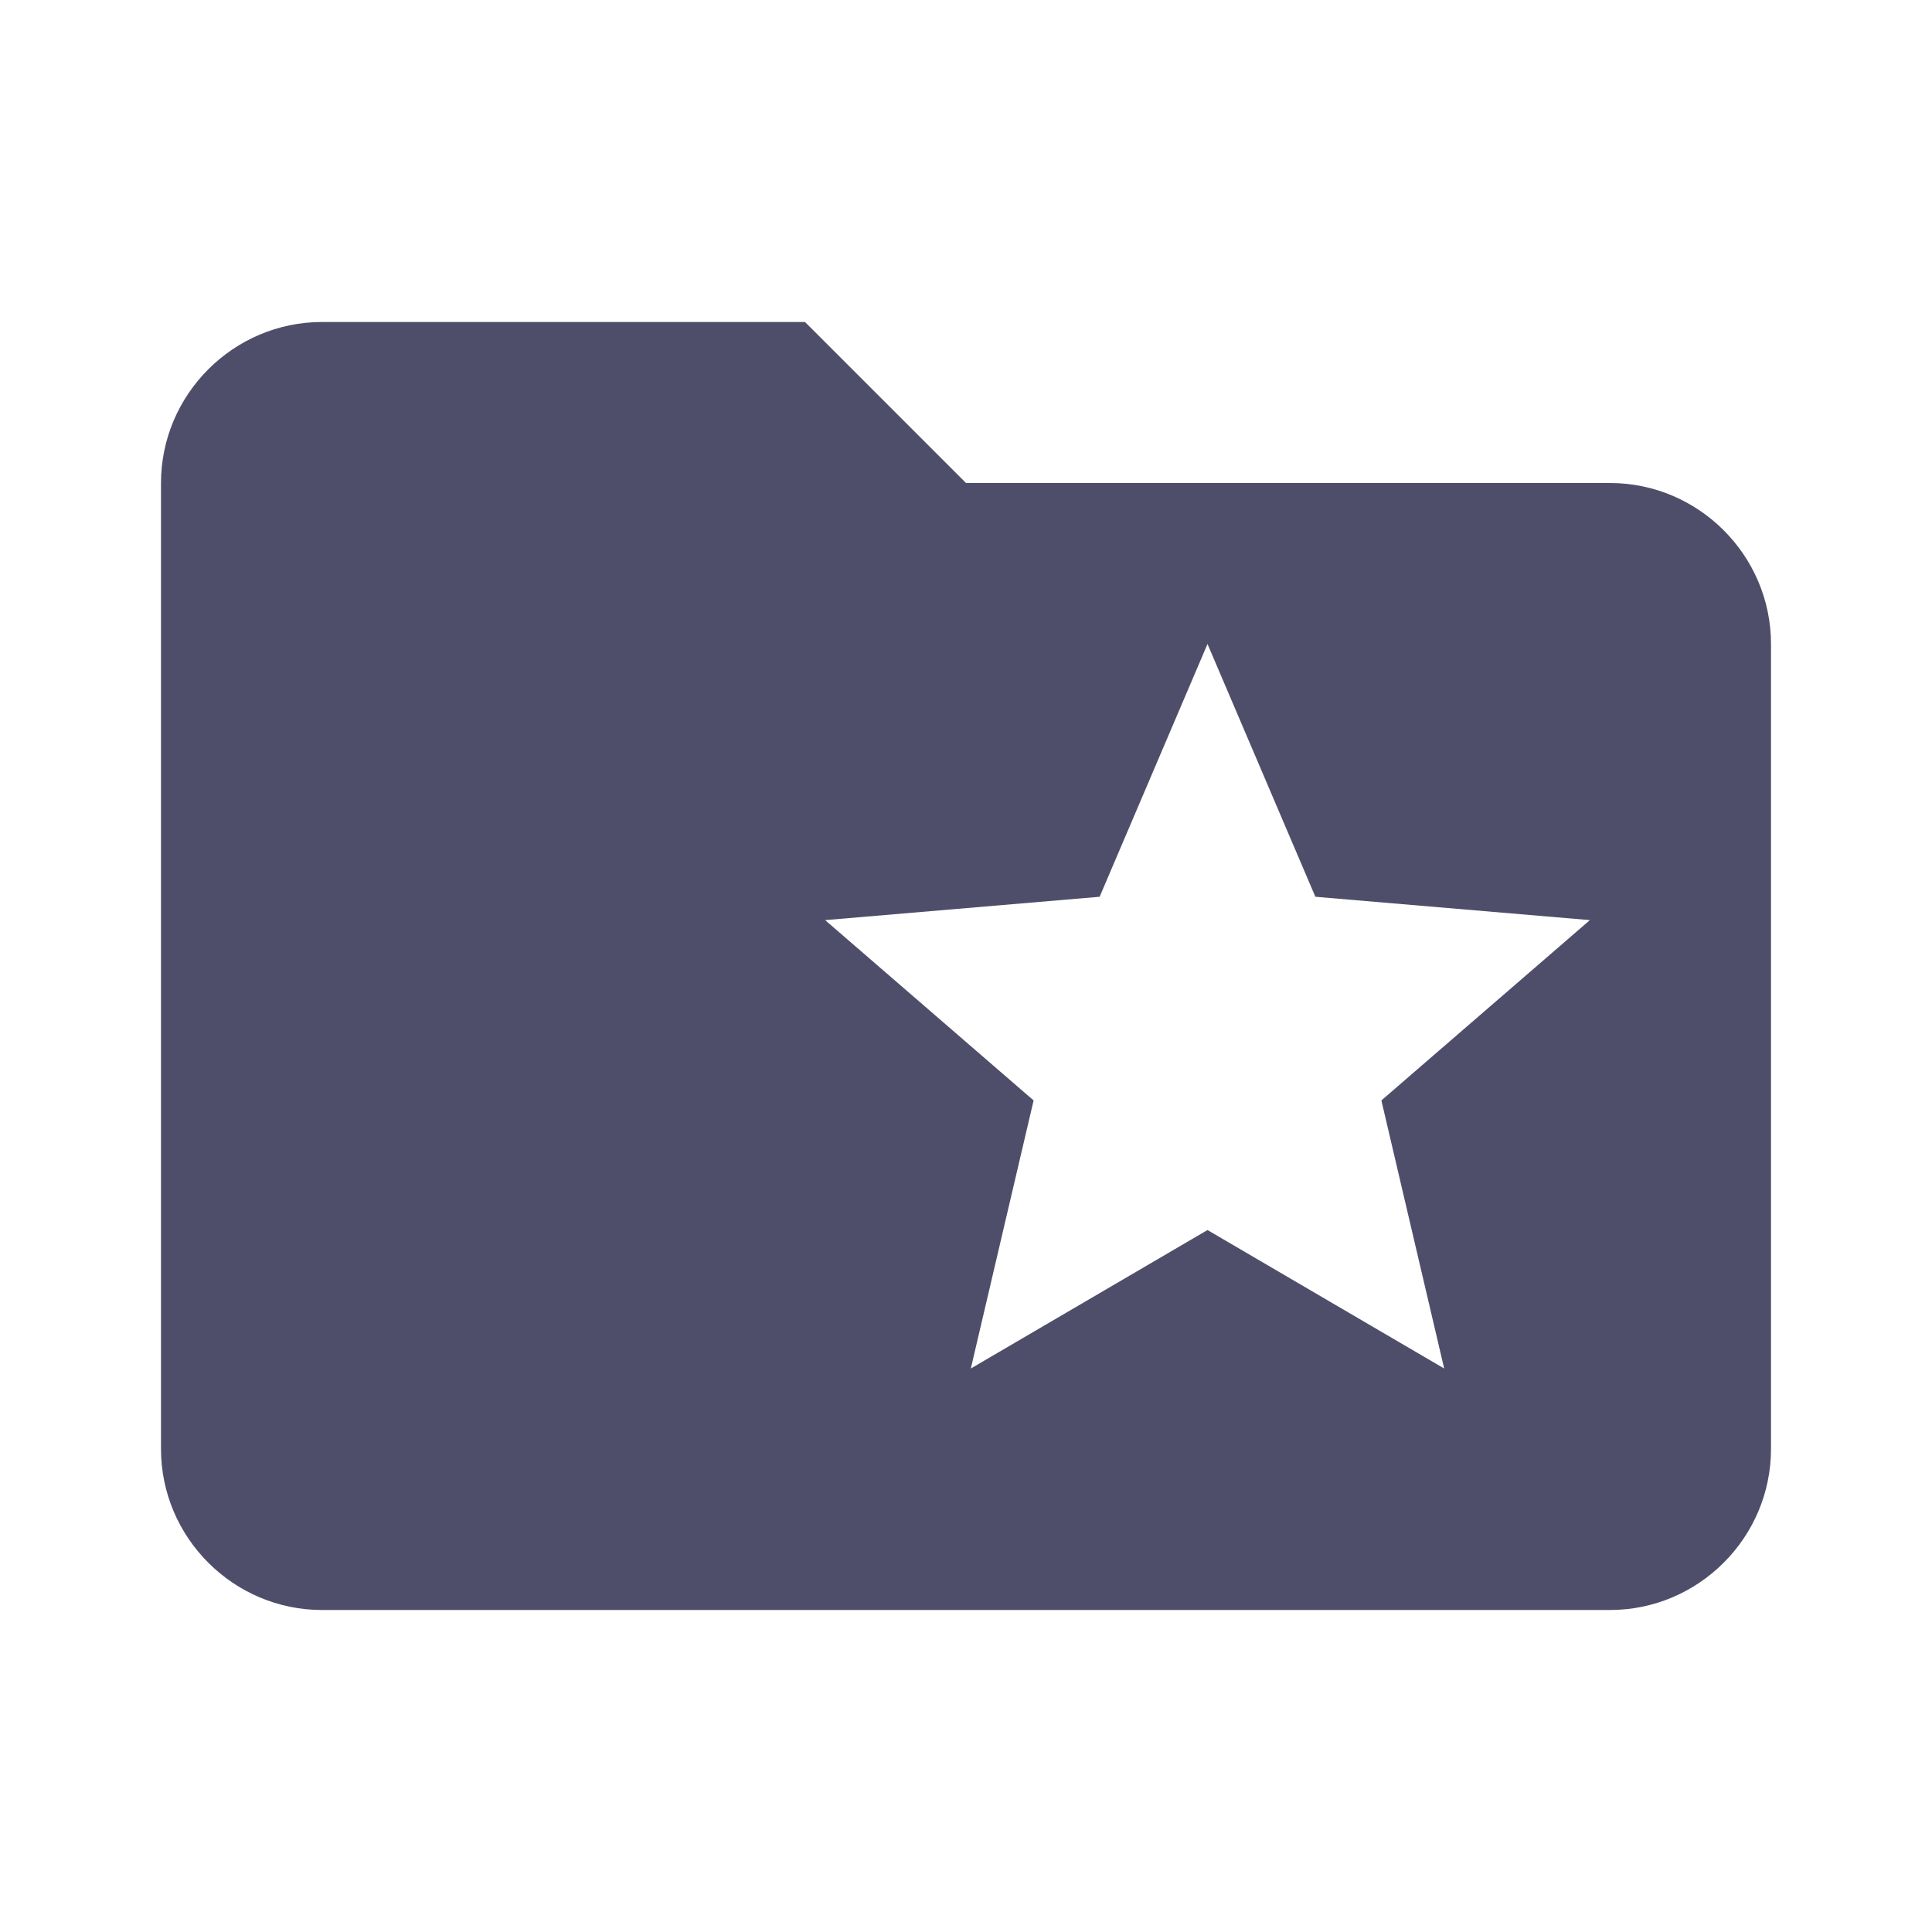
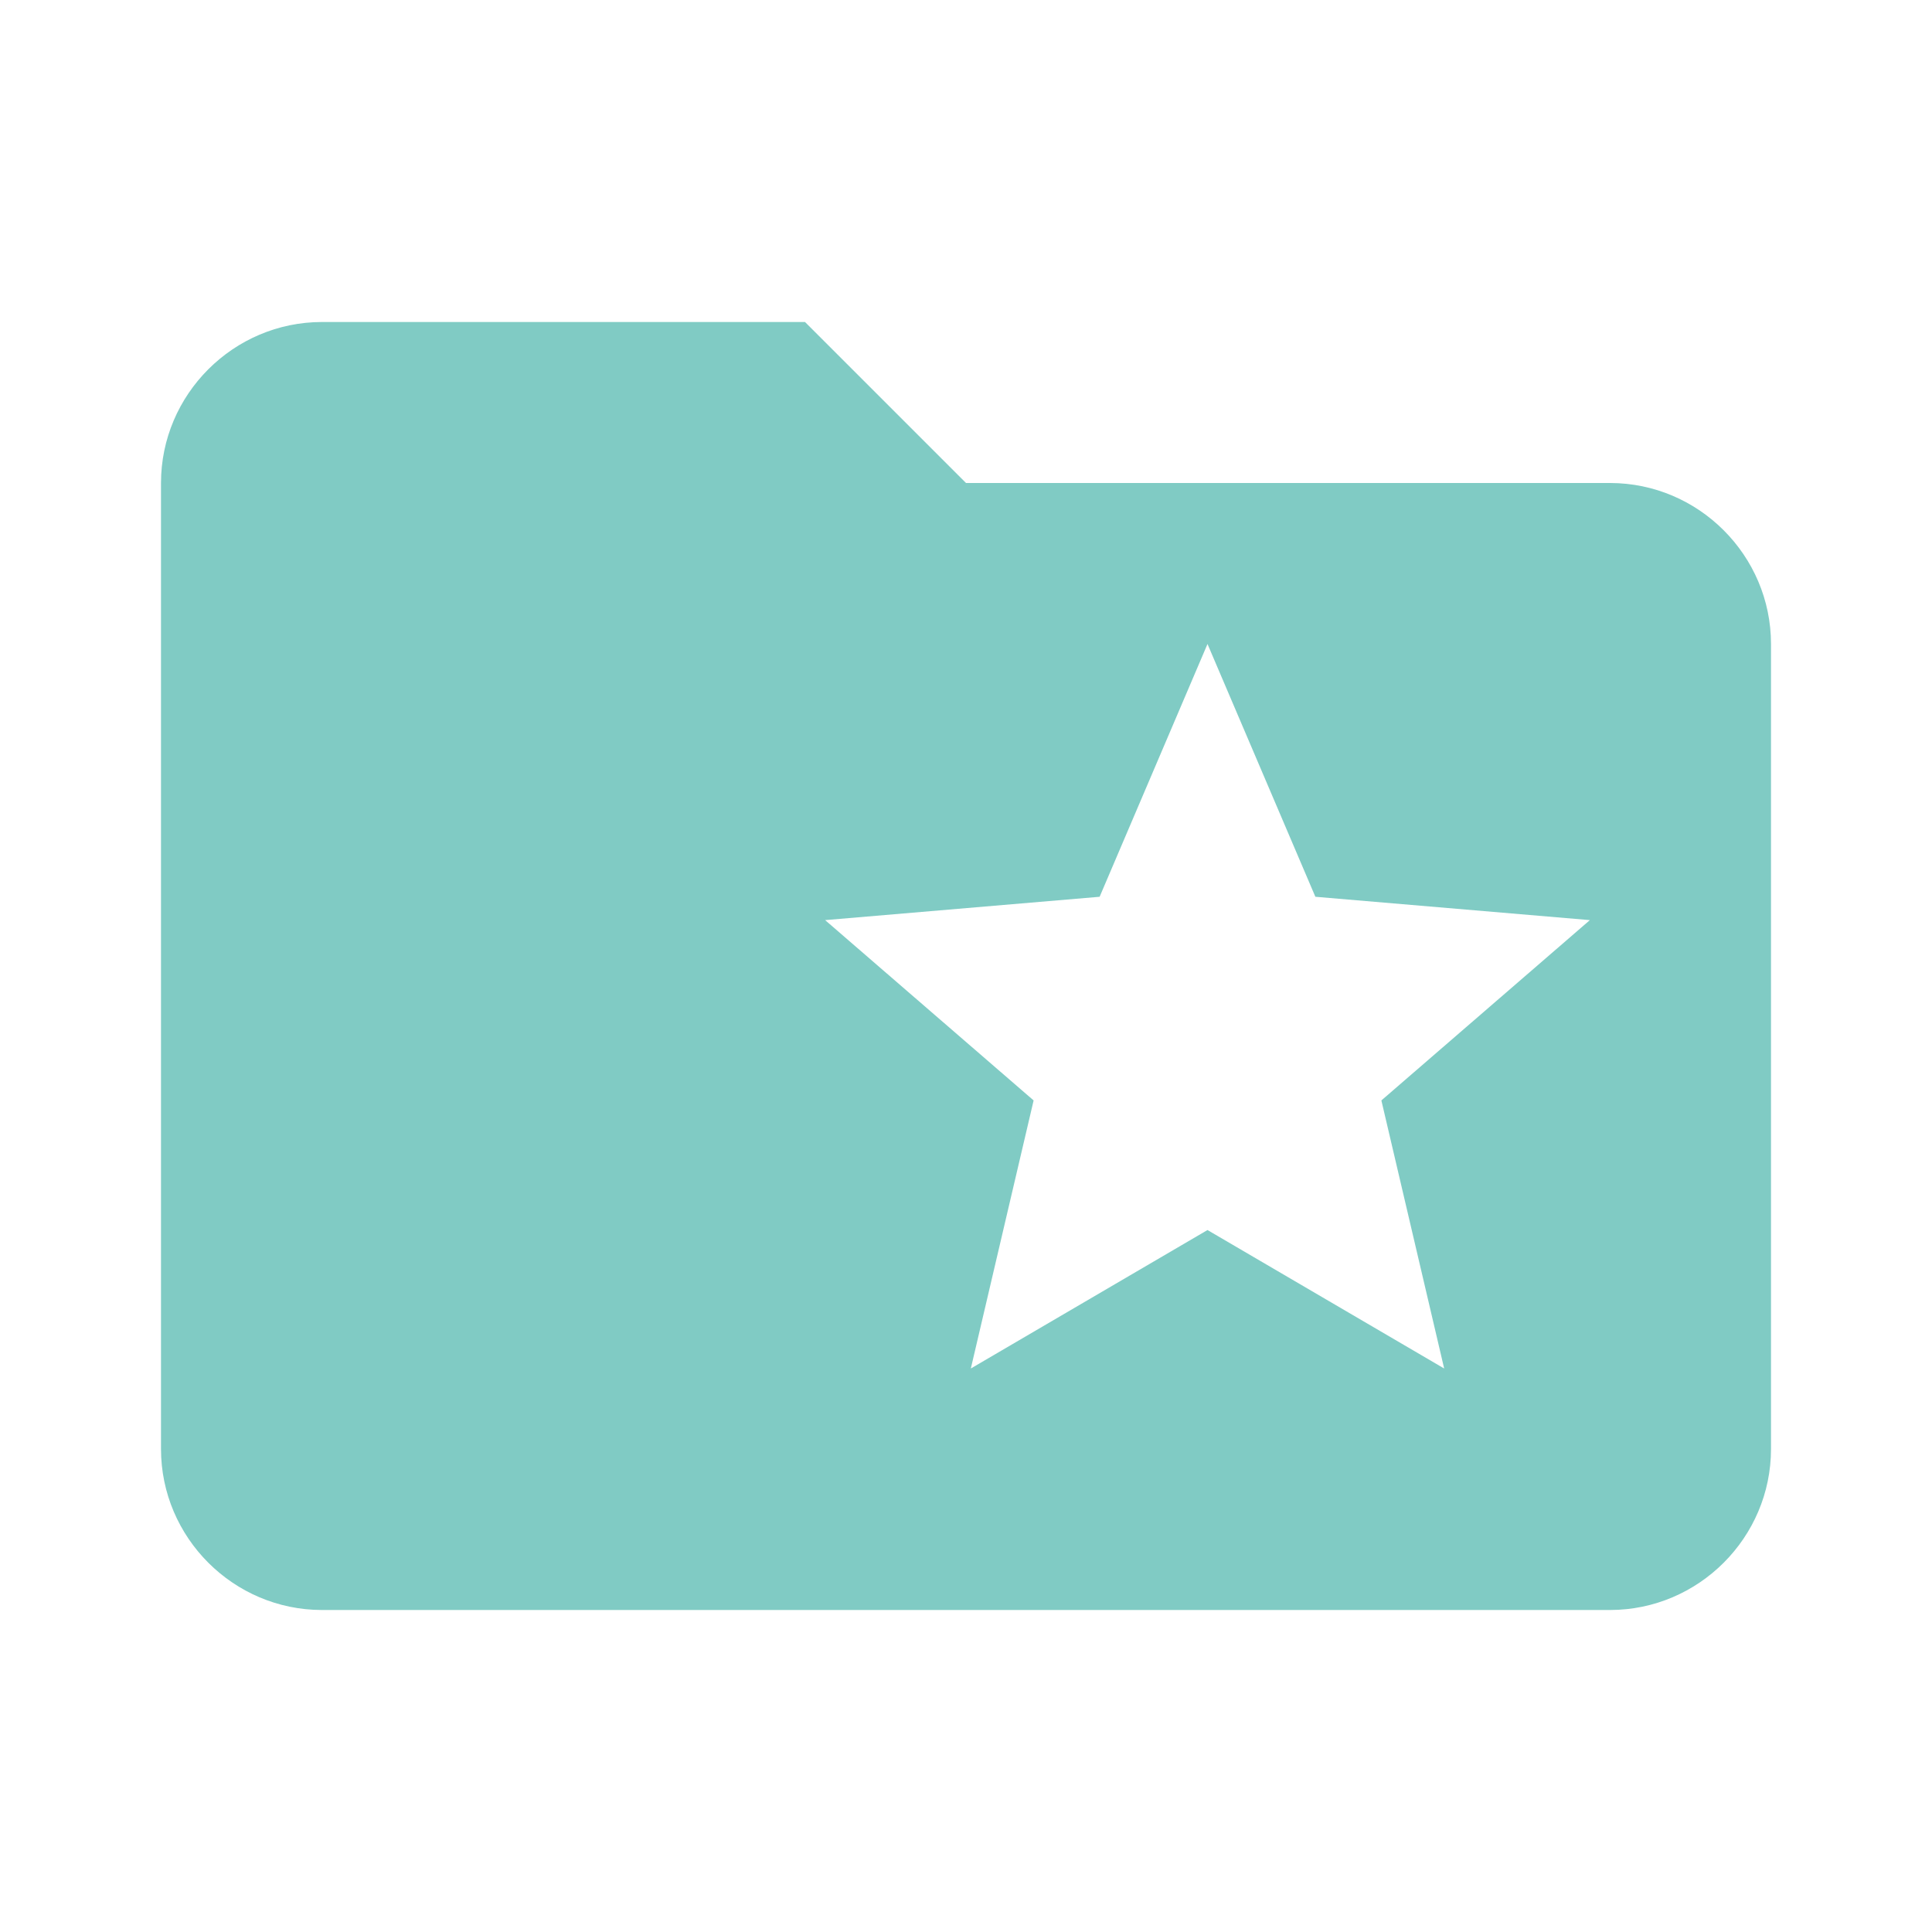
- <svg xmlns="http://www.w3.org/2000/svg" viewBox="0 0 24 24" fill="#4F4E6A">
+ <svg xmlns="http://www.w3.org/2000/svg" viewBox="0 0 24 24" fill="hsl(174, 42%, 65%)">
  <path d="M20 6h-8l-2-2H4c-1.1 0-2 .9-2 2v12c0 1.1.9 2 2 2h16c1.1 0 2-.9 2-2V8c0-1.1-.9-2-2-2zm-2.06 11L15 15.28 12.06 17l.78-3.33-2.59-2.24 3.41-.29L15 8l1.34 3.14 3.41.29-2.59 2.24.78 3.33z" />
</svg>
